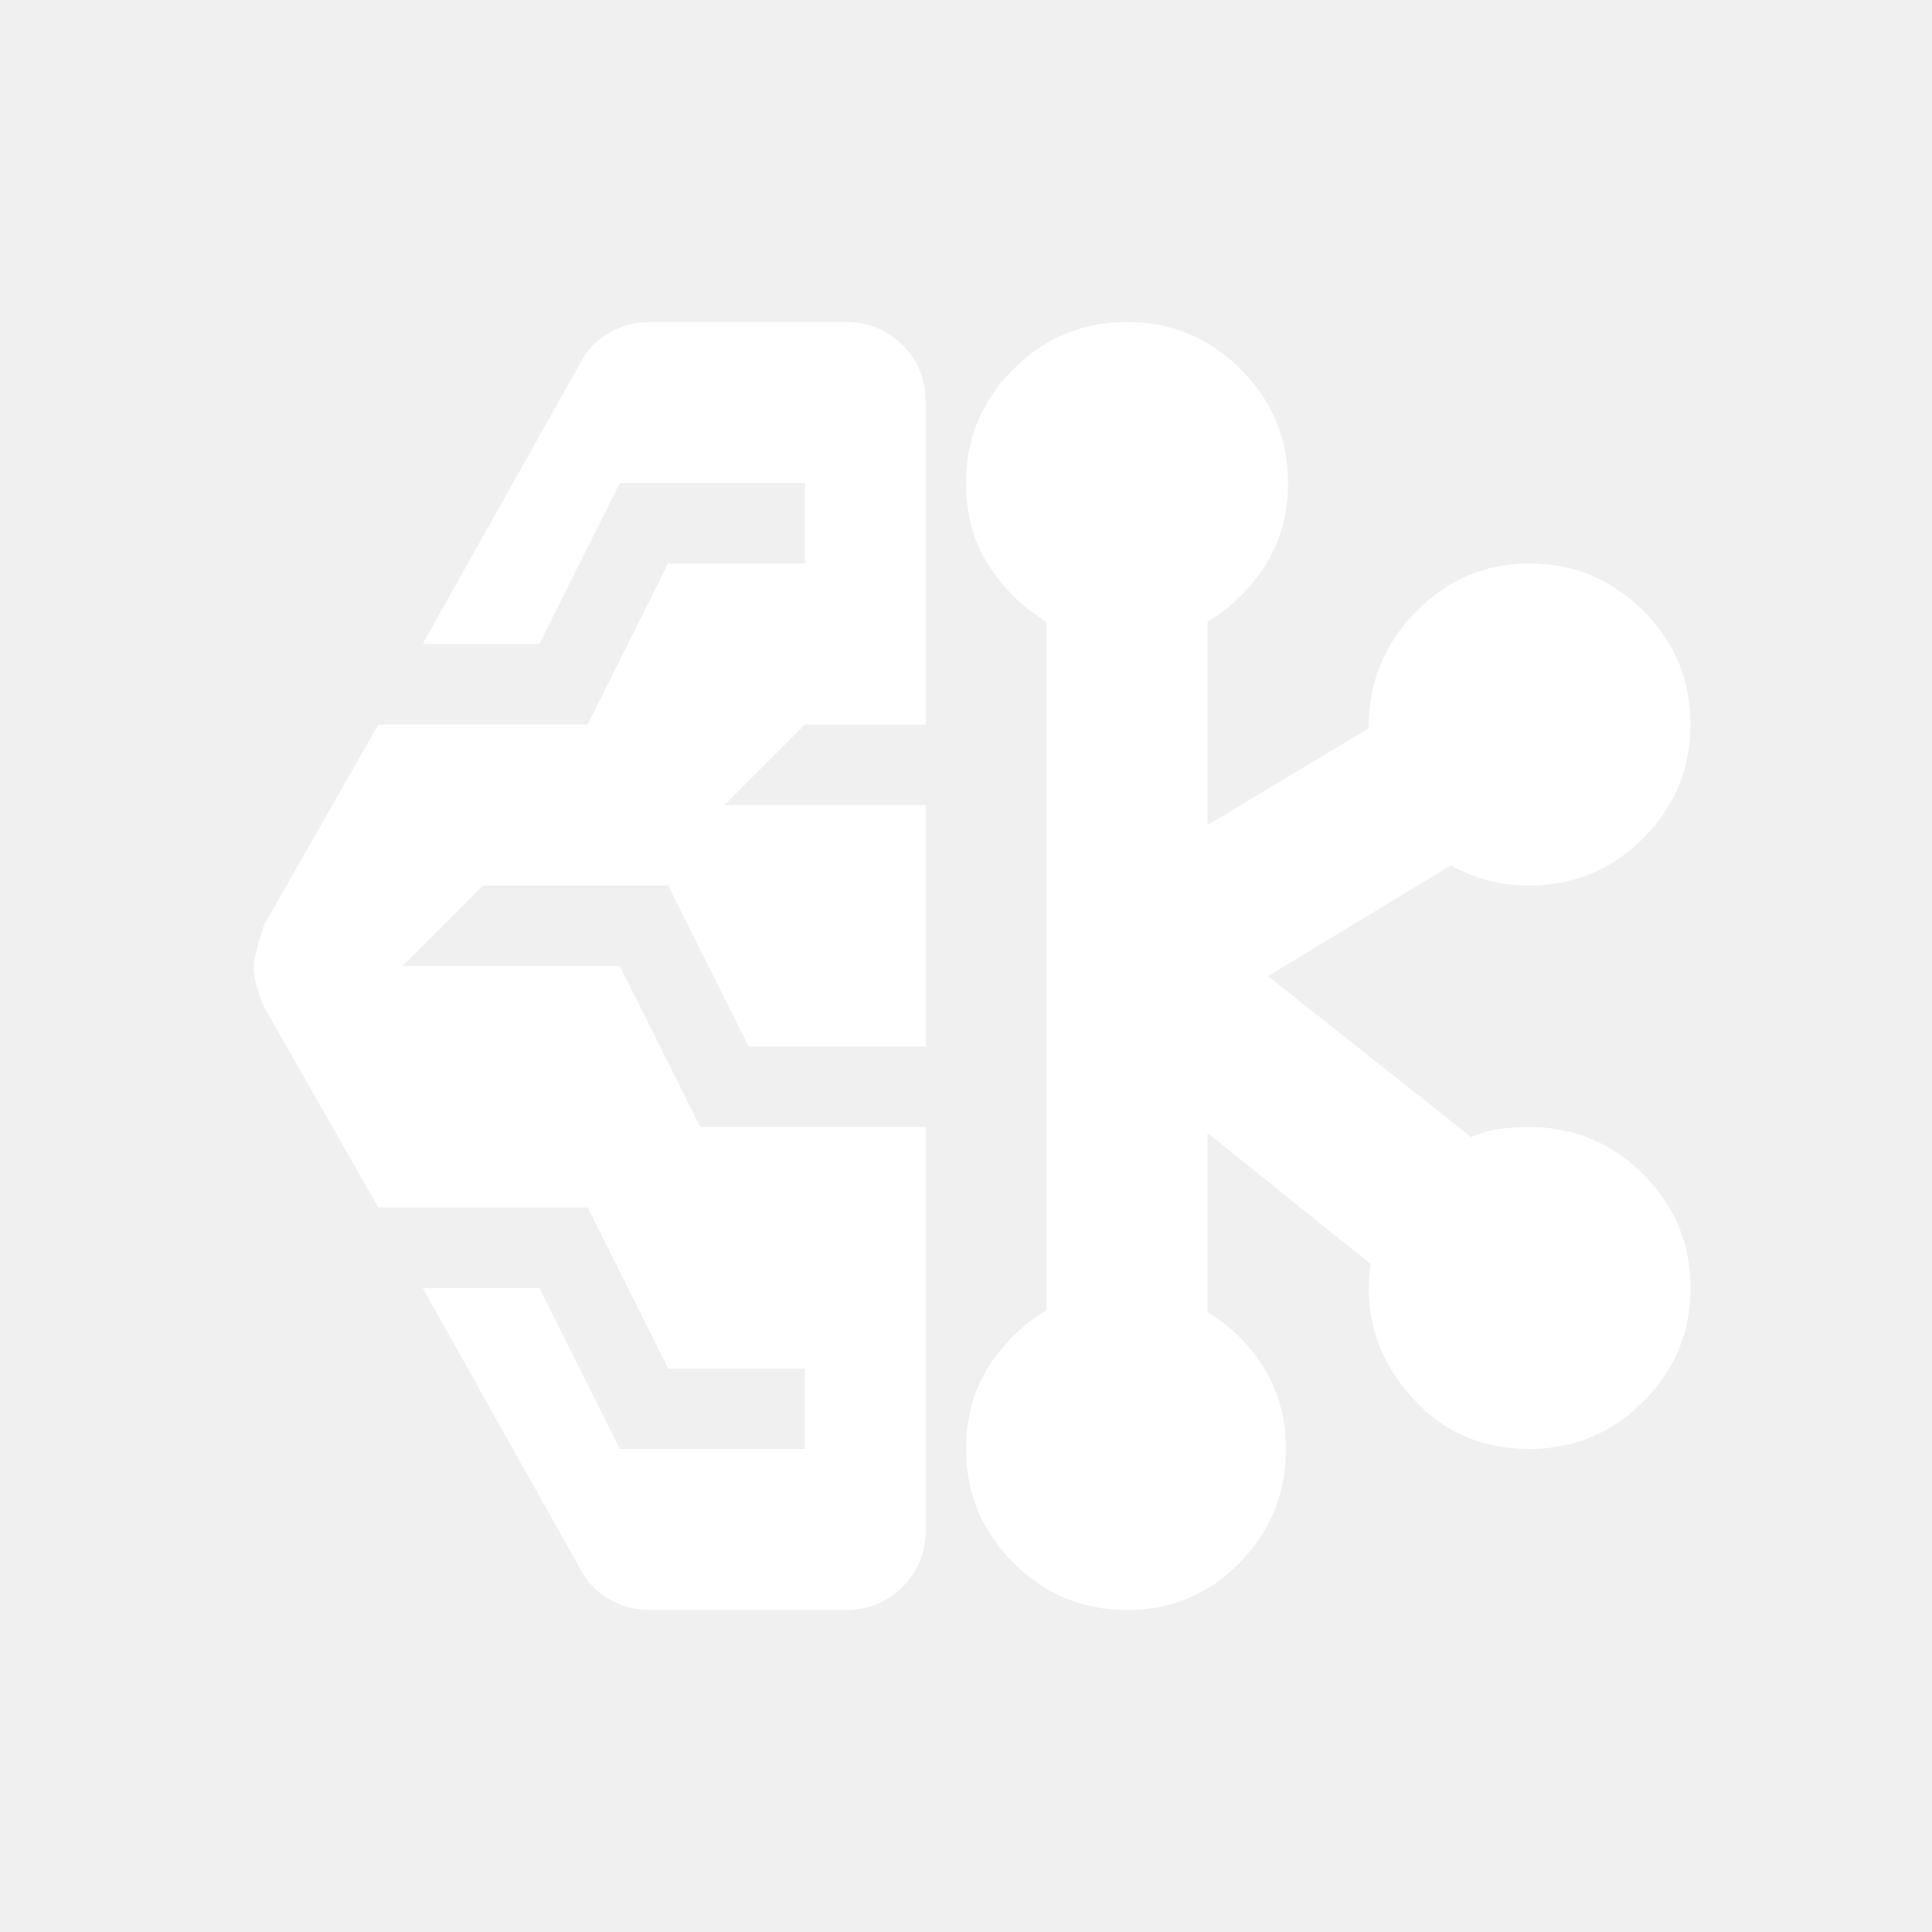
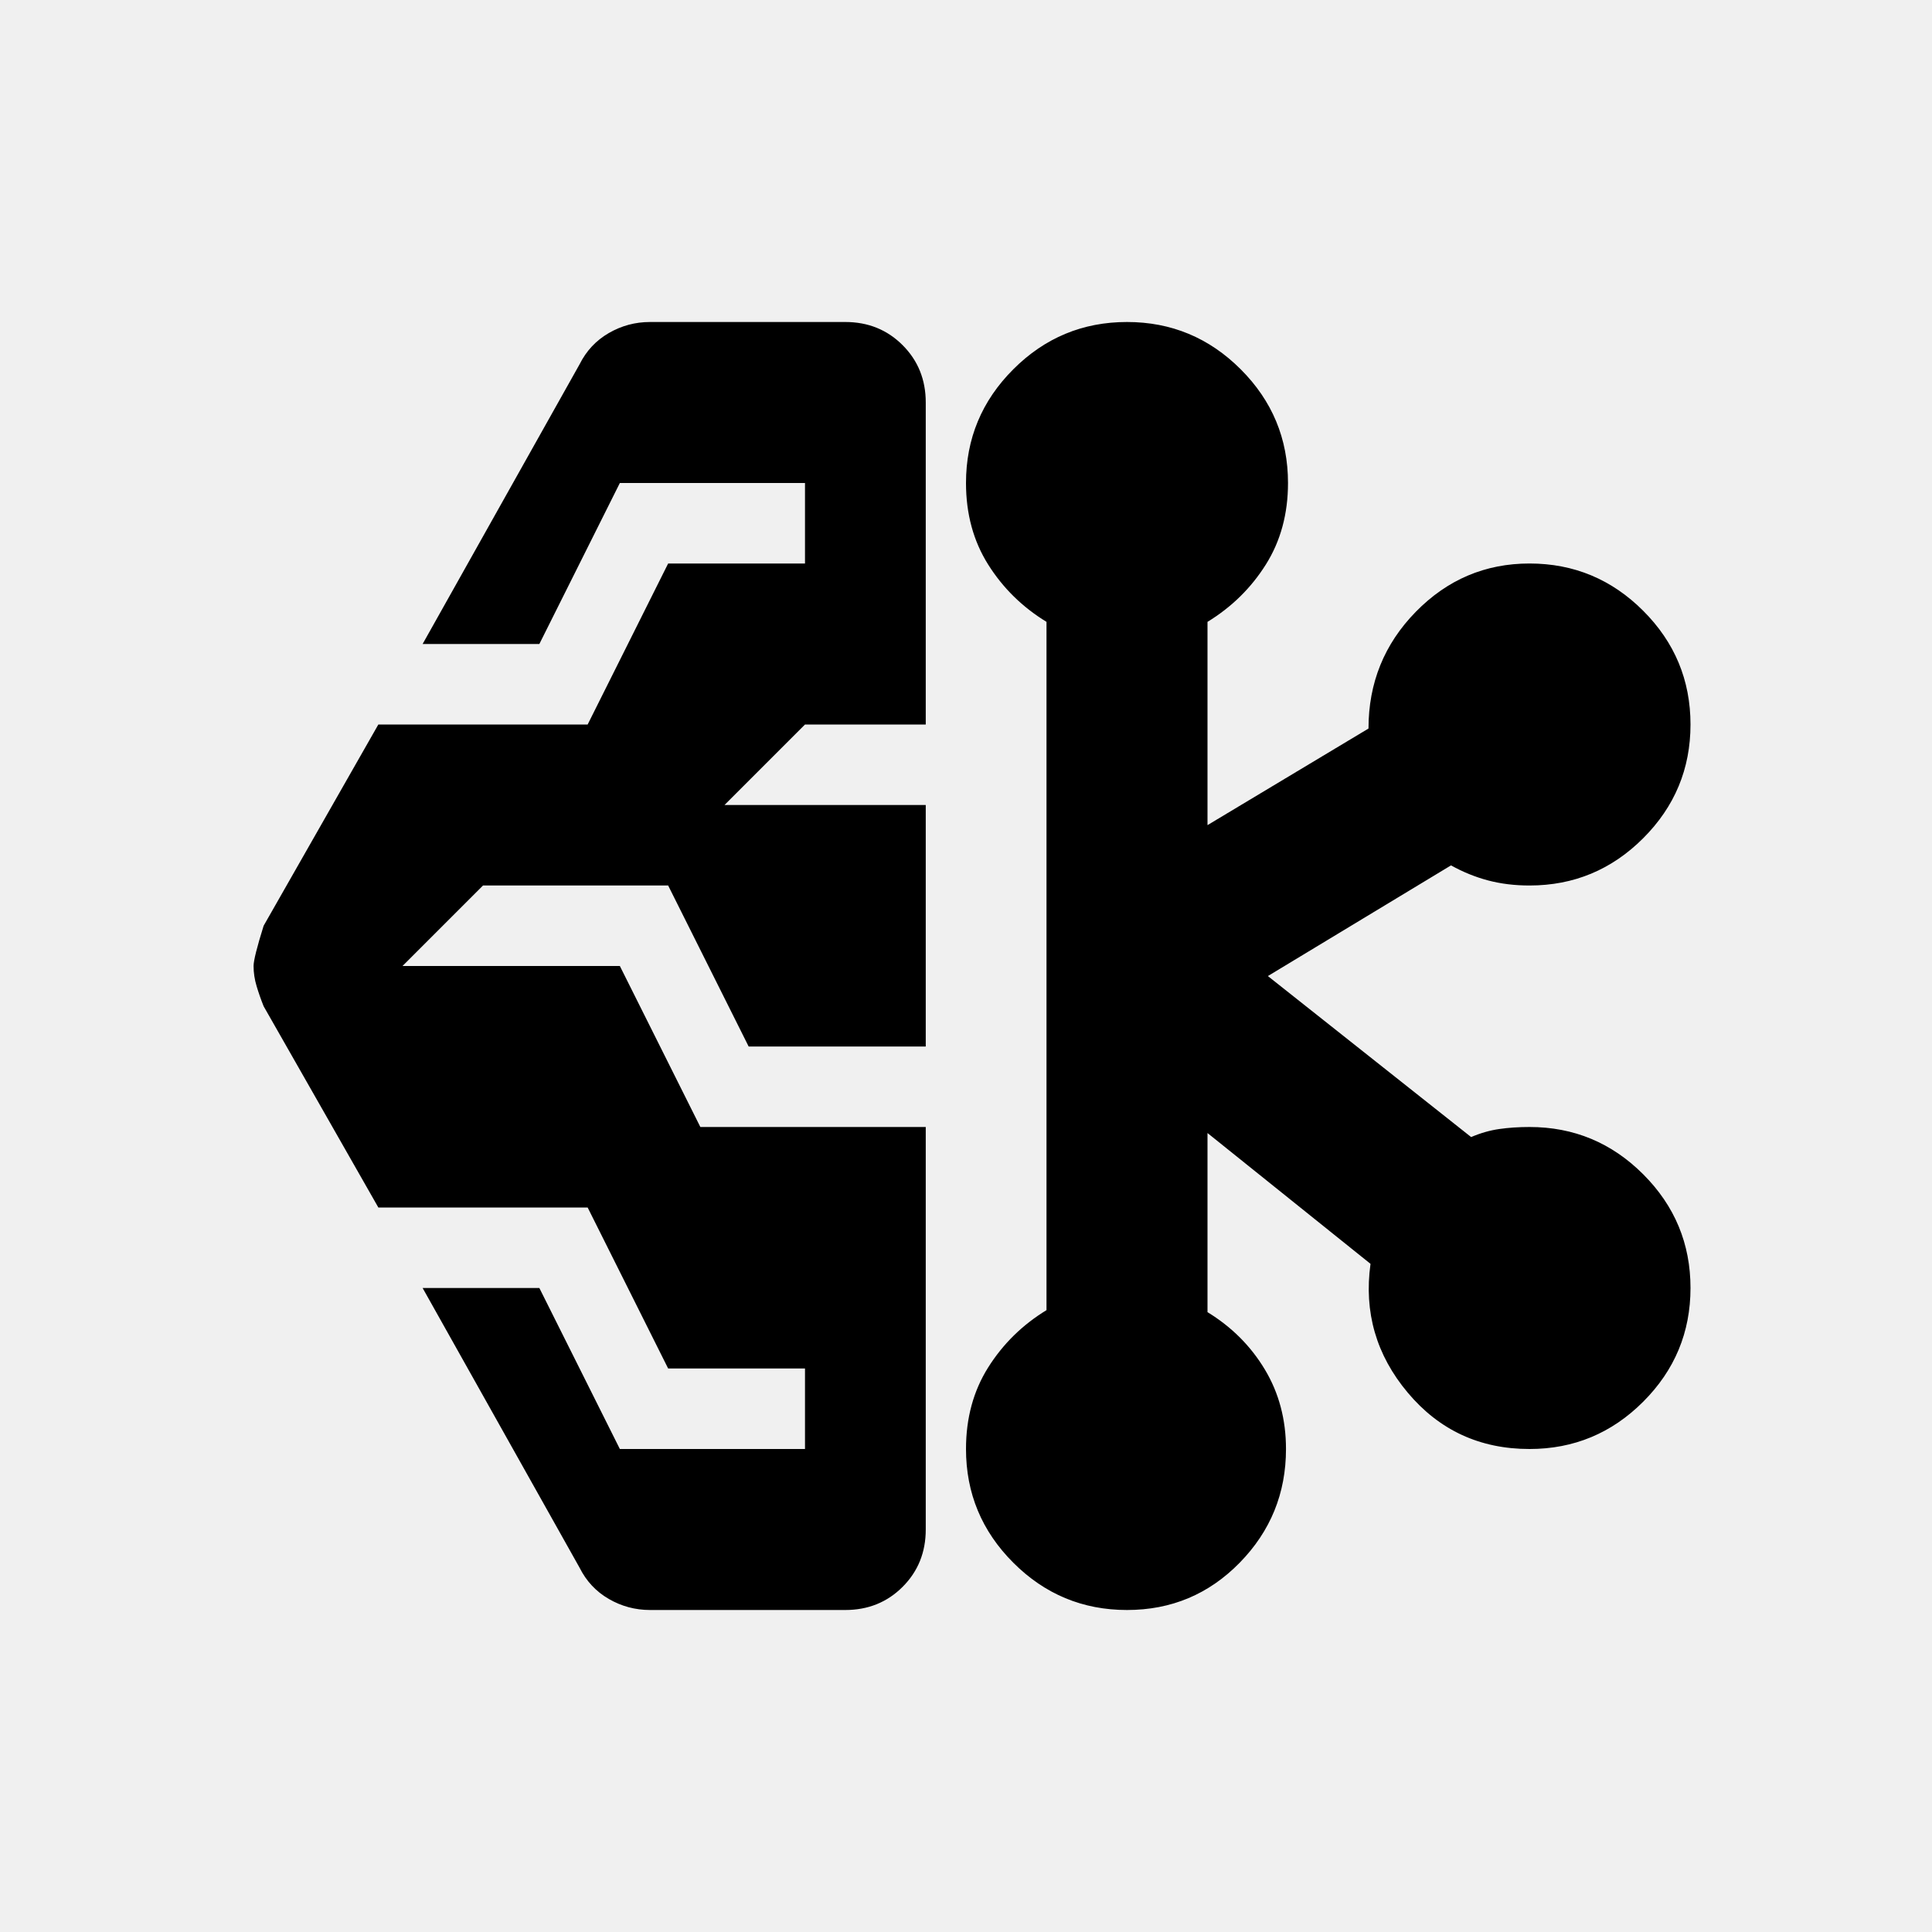
- <svg xmlns="http://www.w3.org/2000/svg" viewBox="0 -960 960 960" fill="white">
+ <svg xmlns="http://www.w3.org/2000/svg" viewBox="0 -960 960 960" fill="black">
  <path d="M323-160q-11 0-20.5-5.5T288-181l-78-139h58l40 80h92v-40h-68l-40-80H188l-57-100q-2-5-3.5-10t-1.5-10q0-4 5-20l57-100h104l40-80h68v-40h-92l-40 80h-58l78-139q5-10 14.5-15.5T323-800h97q17 0 28.5 11.5T460-760v160h-60l-40 40h100v120h-88l-40-80h-92l-40 40h108l40 80h112v200q0 17-11.5 28.5T420-160h-97Zm237 0q-33 0-56.5-23.5T480-240q0-23 11-40.5t29-28.5v-342q-18-11-29-28.5T480-720q0-33 23.5-56.5T560-800q33 0 56.5 23.5T640-720q0 23-11 40.5T600-651v101l80-48q0-34 23.5-58t56.5-24q33 0 56.5 23.5T840-600q0 33-23.5 56.5T760-520q-11 0-20.5-2.5T721-530l-91 55 101 80q7-3 14-4t15-1q33 0 56.5 23.5T840-320q0 33-23.5 56.5T760-240q-37 0-60.5-28T681-332l-81-65v89q18 11 28.5 28.5T639-240q0 33-23 56.5T560-160Z" />
</svg>
